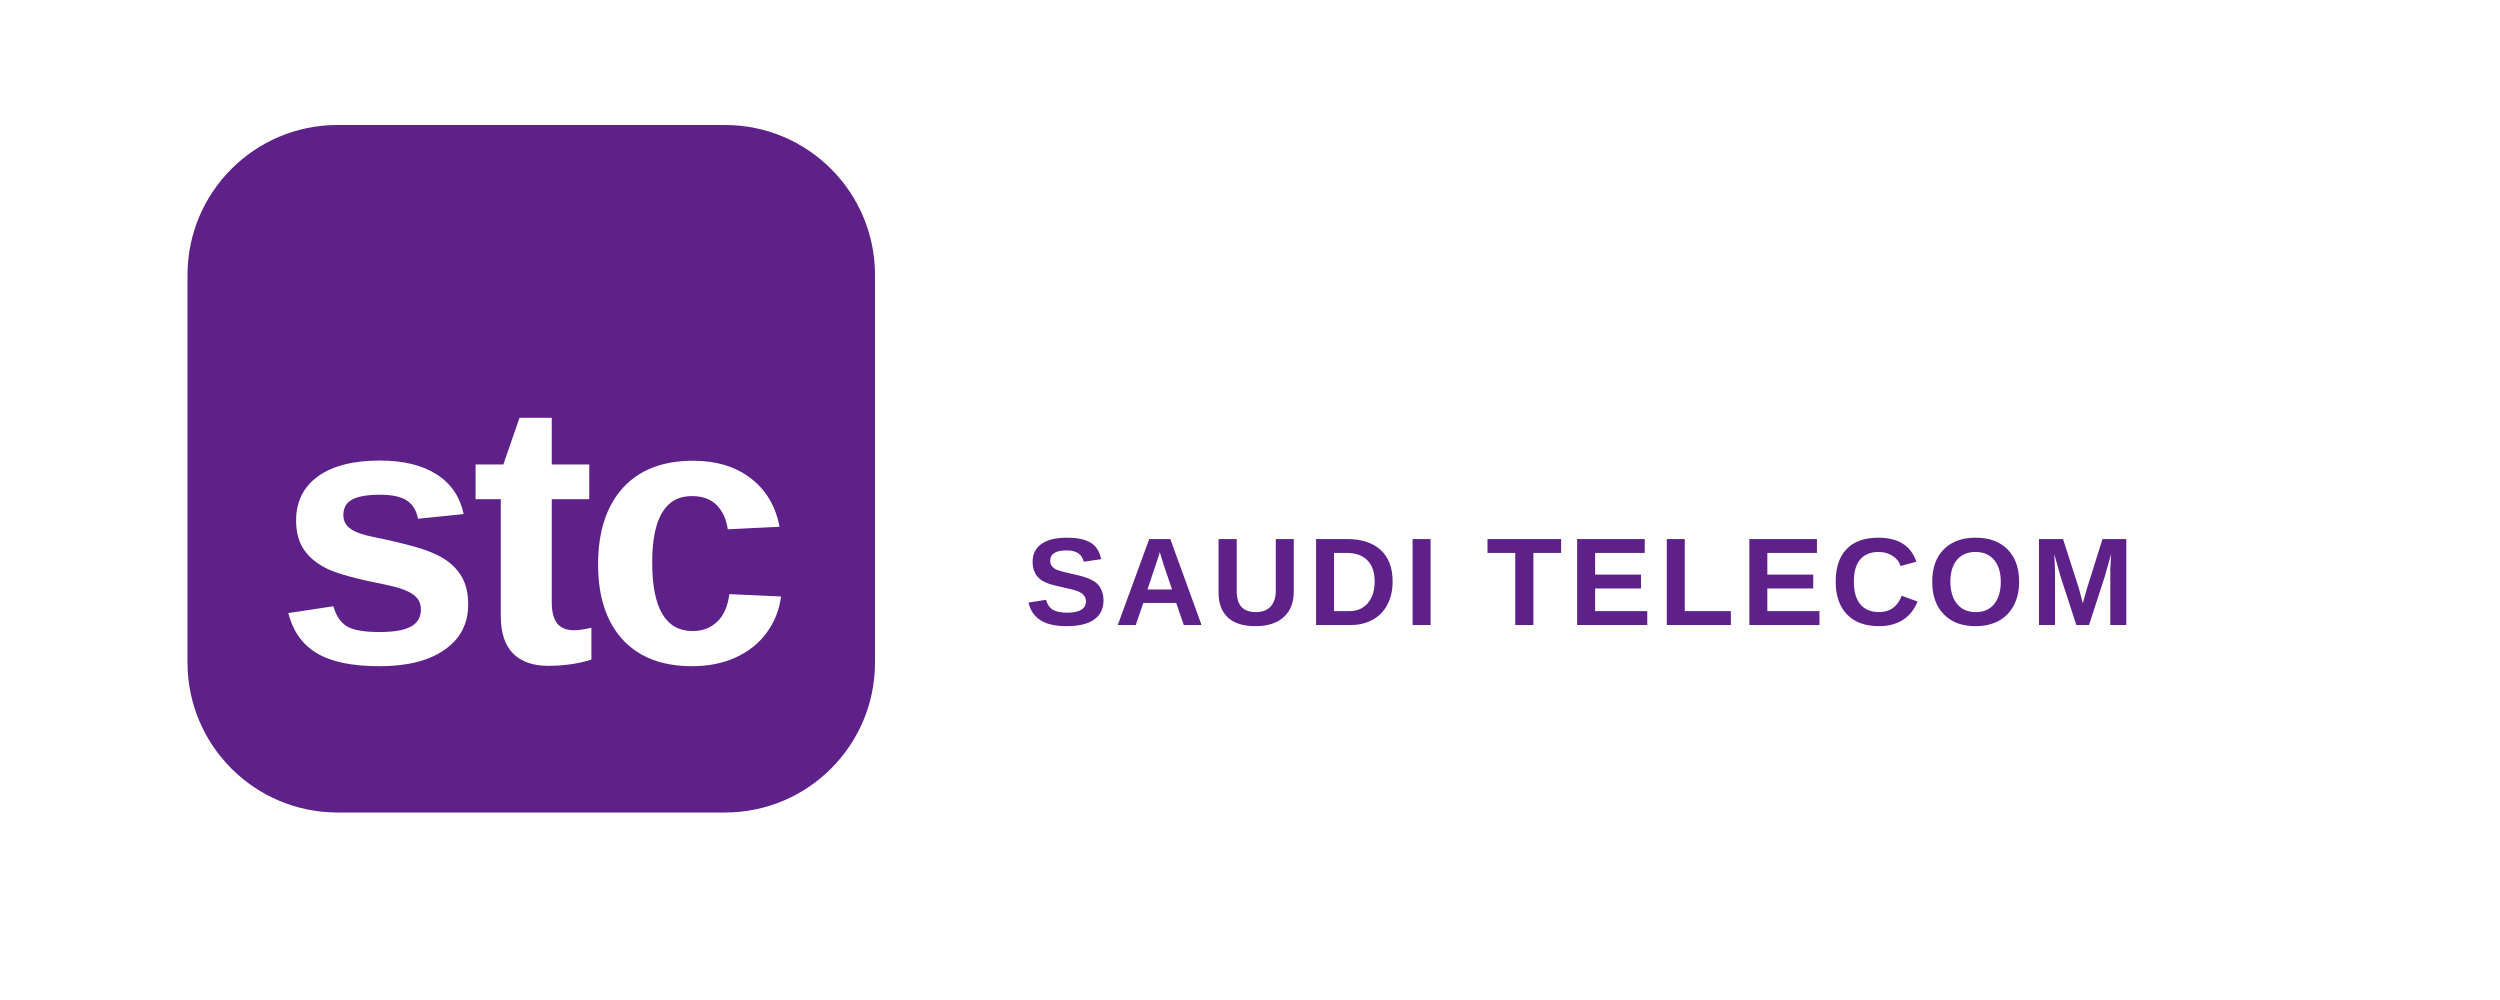
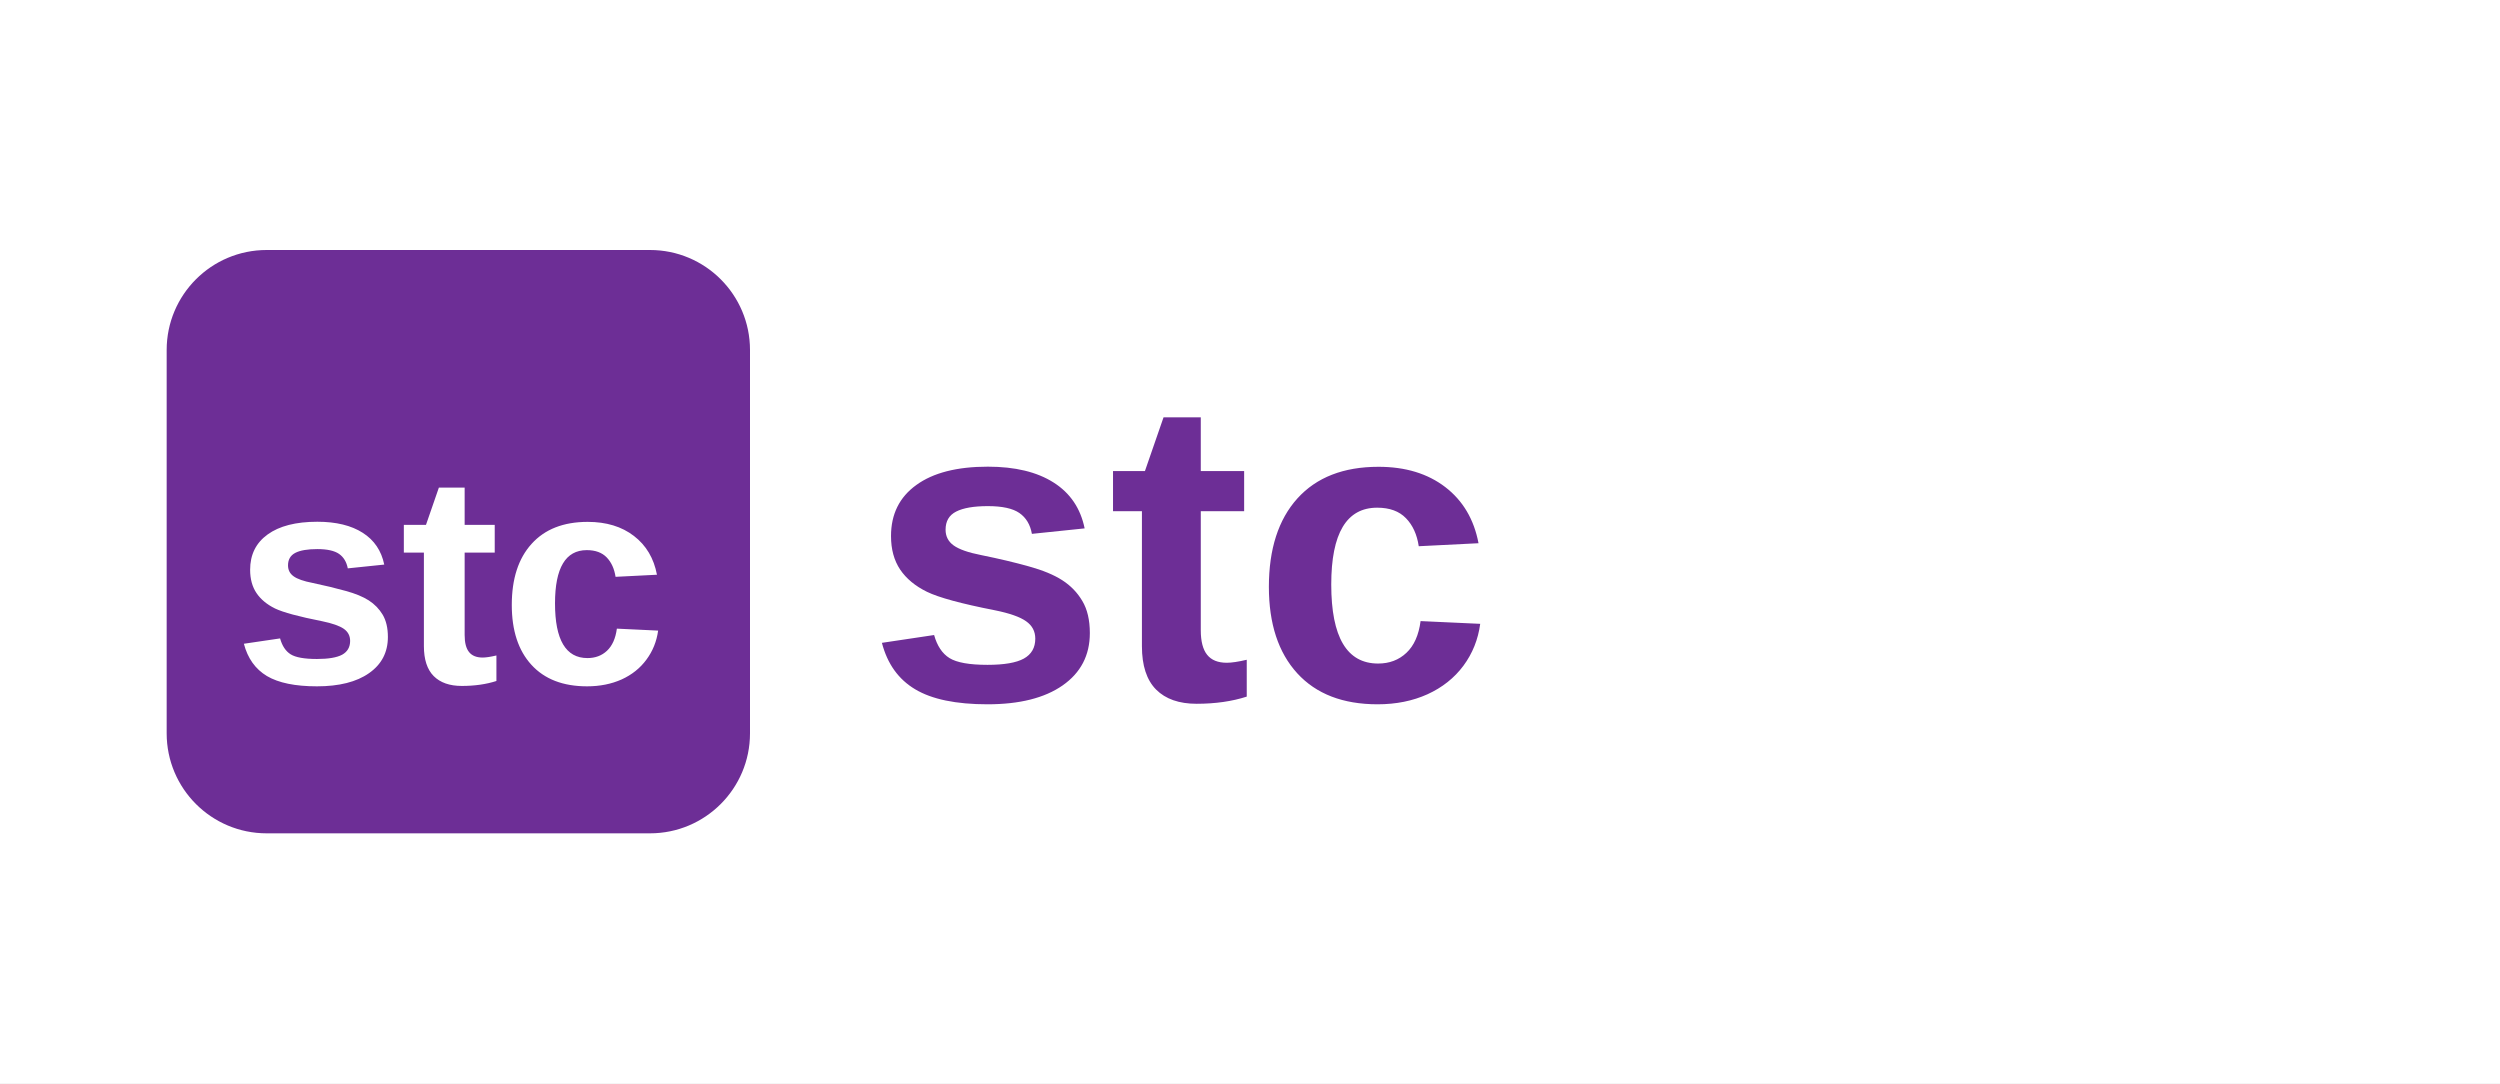
- <svg xmlns="http://www.w3.org/2000/svg" viewBox="0 0 200 80">
-   <rect width="200" height="80" fill="white" />
-   <rect x="15" y="10" width="55" height="55" rx="12" fill="#5E2089" />
-   <text x="22" y="53" font-family="Arial Black,Arial,sans-serif" font-size="30" font-weight="900" fill="white" letter-spacing="-1">stc</text>
-   <text x="82" y="50" font-family="Arial,sans-serif" font-size="10" fill="#5E2089" font-weight="600" letter-spacing="0.5">SAUDI TELECOM</text>
+ <svg xmlns="http://www.w3.org/2000/svg" viewBox="0 0 300 130" fill="none">
+   <rect width="300" height="130" fill="white" />
+   <rect x="20" y="30" width="70" height="70" rx="12" fill="#6D2E96" />
+   <text x="28" y="82" font-family="Arial,sans-serif" font-size="36" font-weight="900" fill="white">stc</text>
+   <text x="104" y="84" font-family="Arial,sans-serif" font-size="52" font-weight="900" fill="#6D2E96">stc</text>
</svg>
